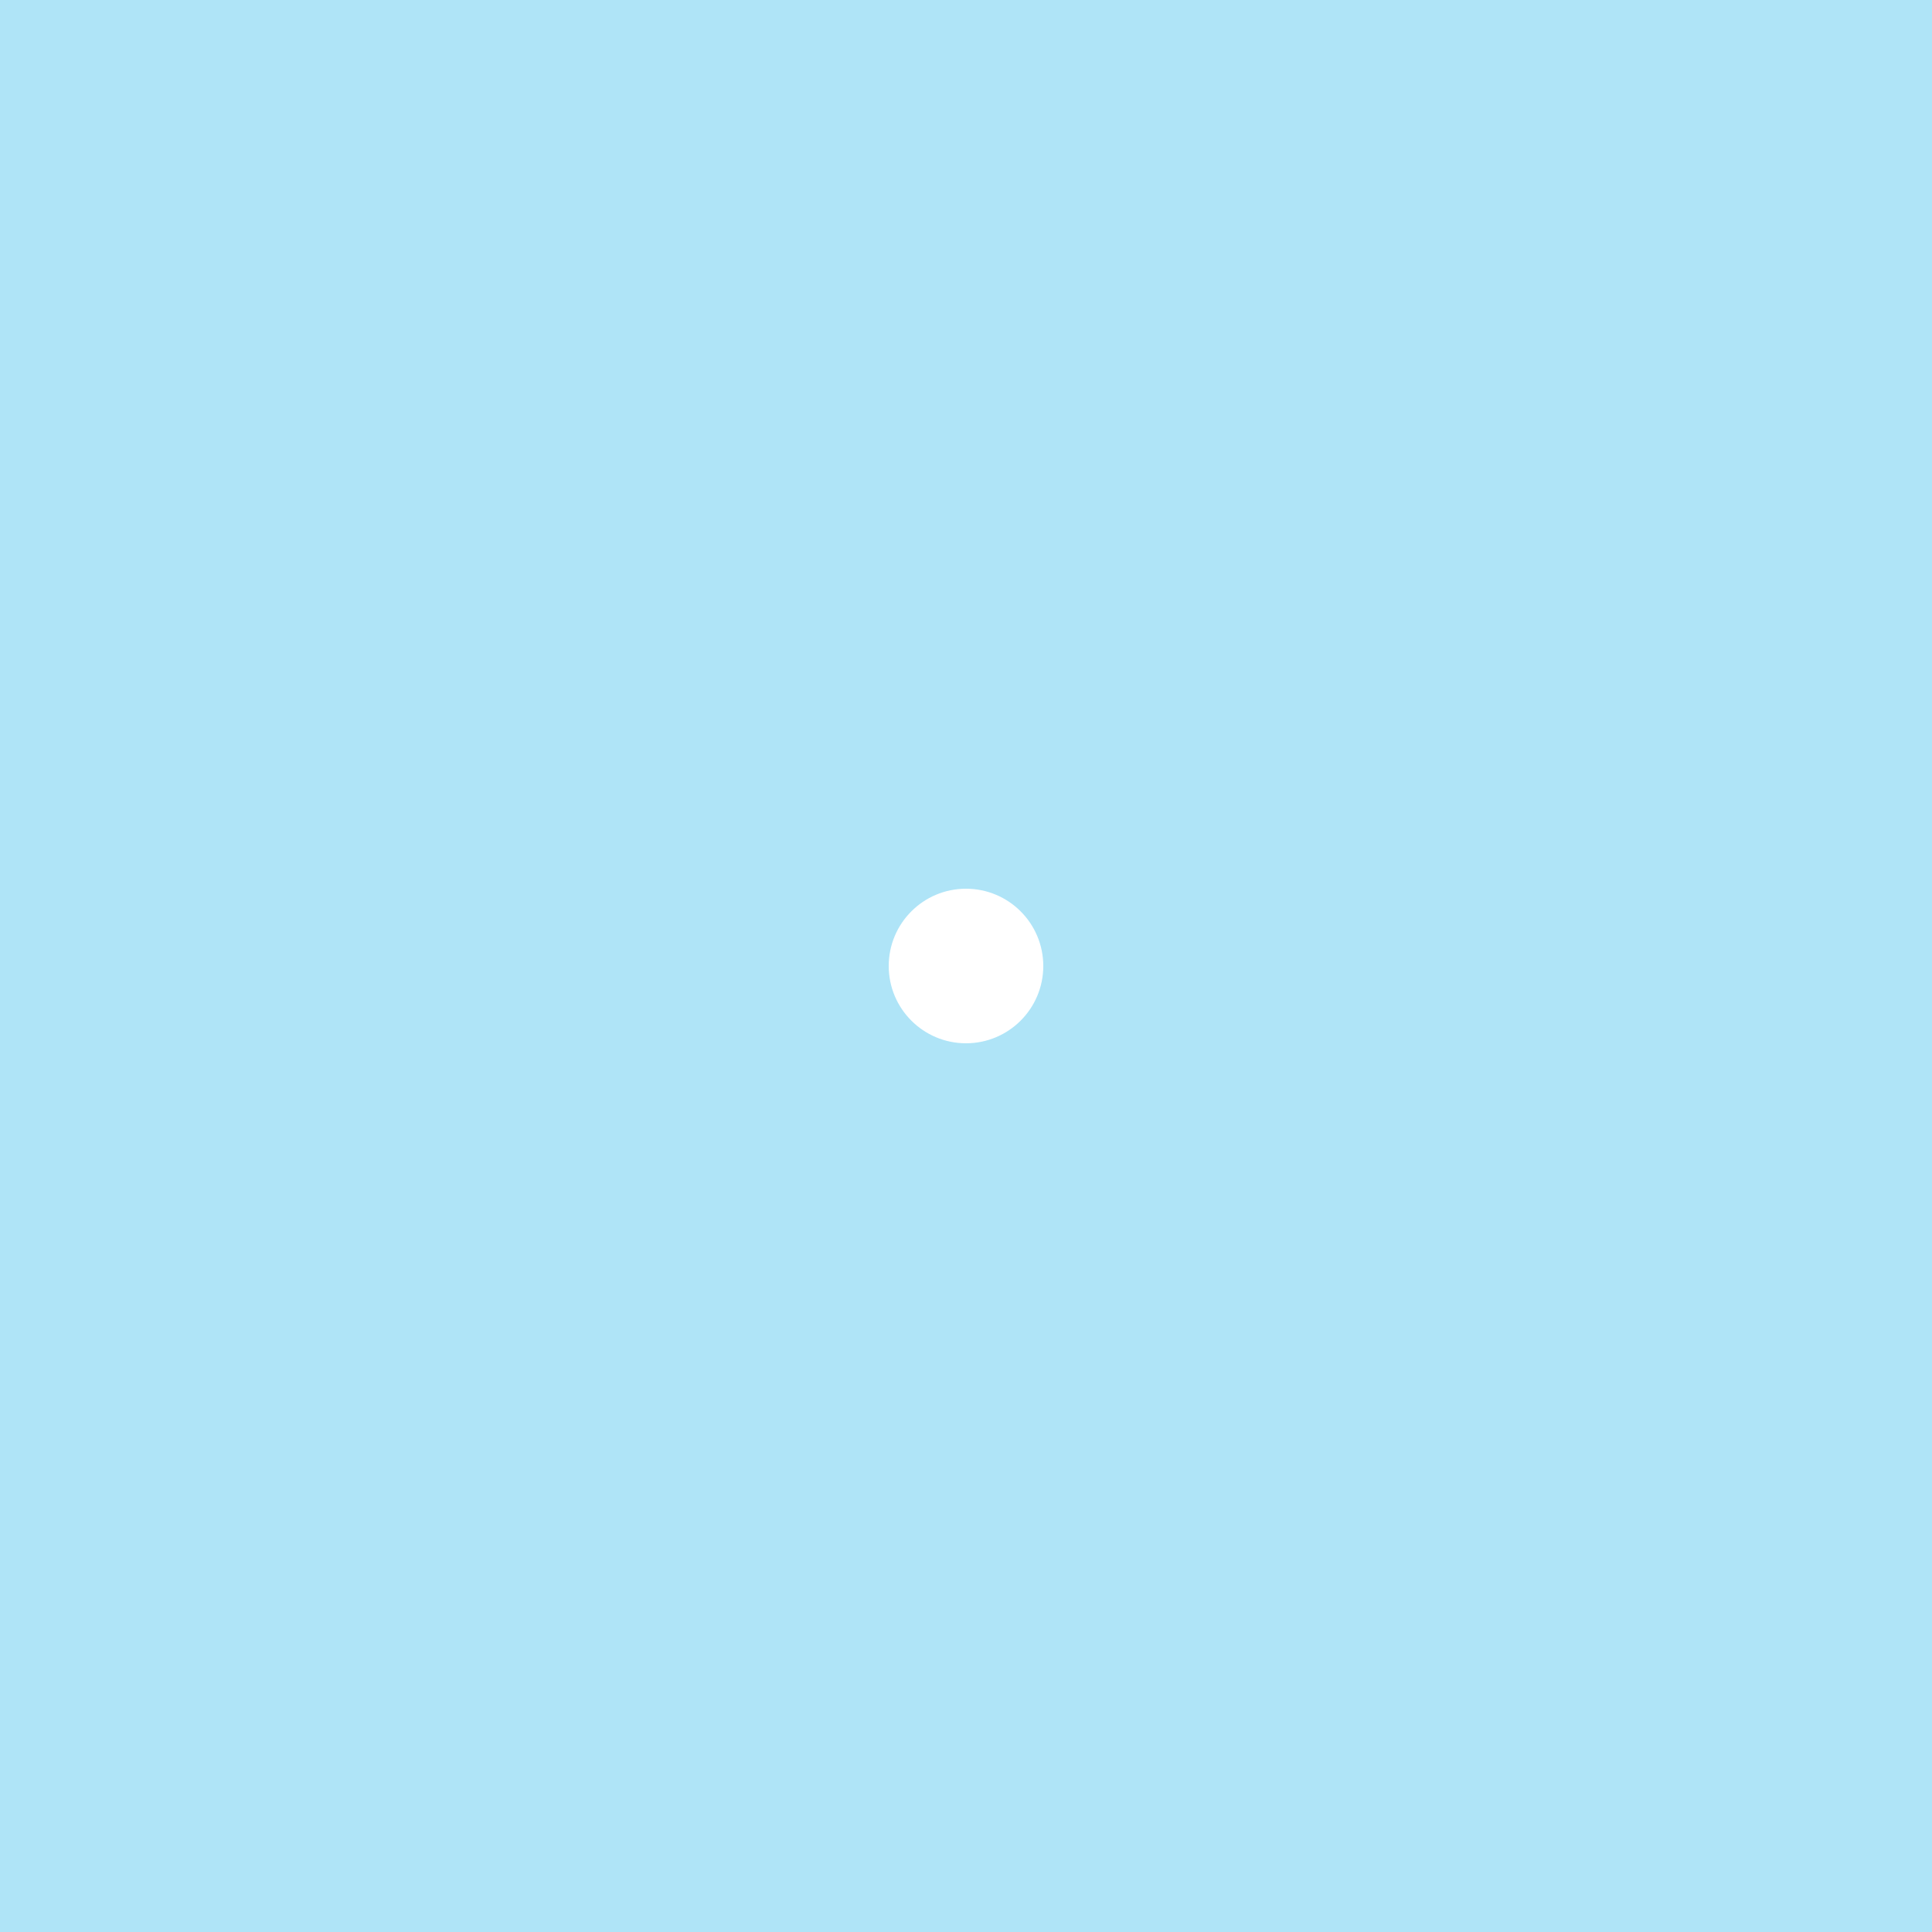
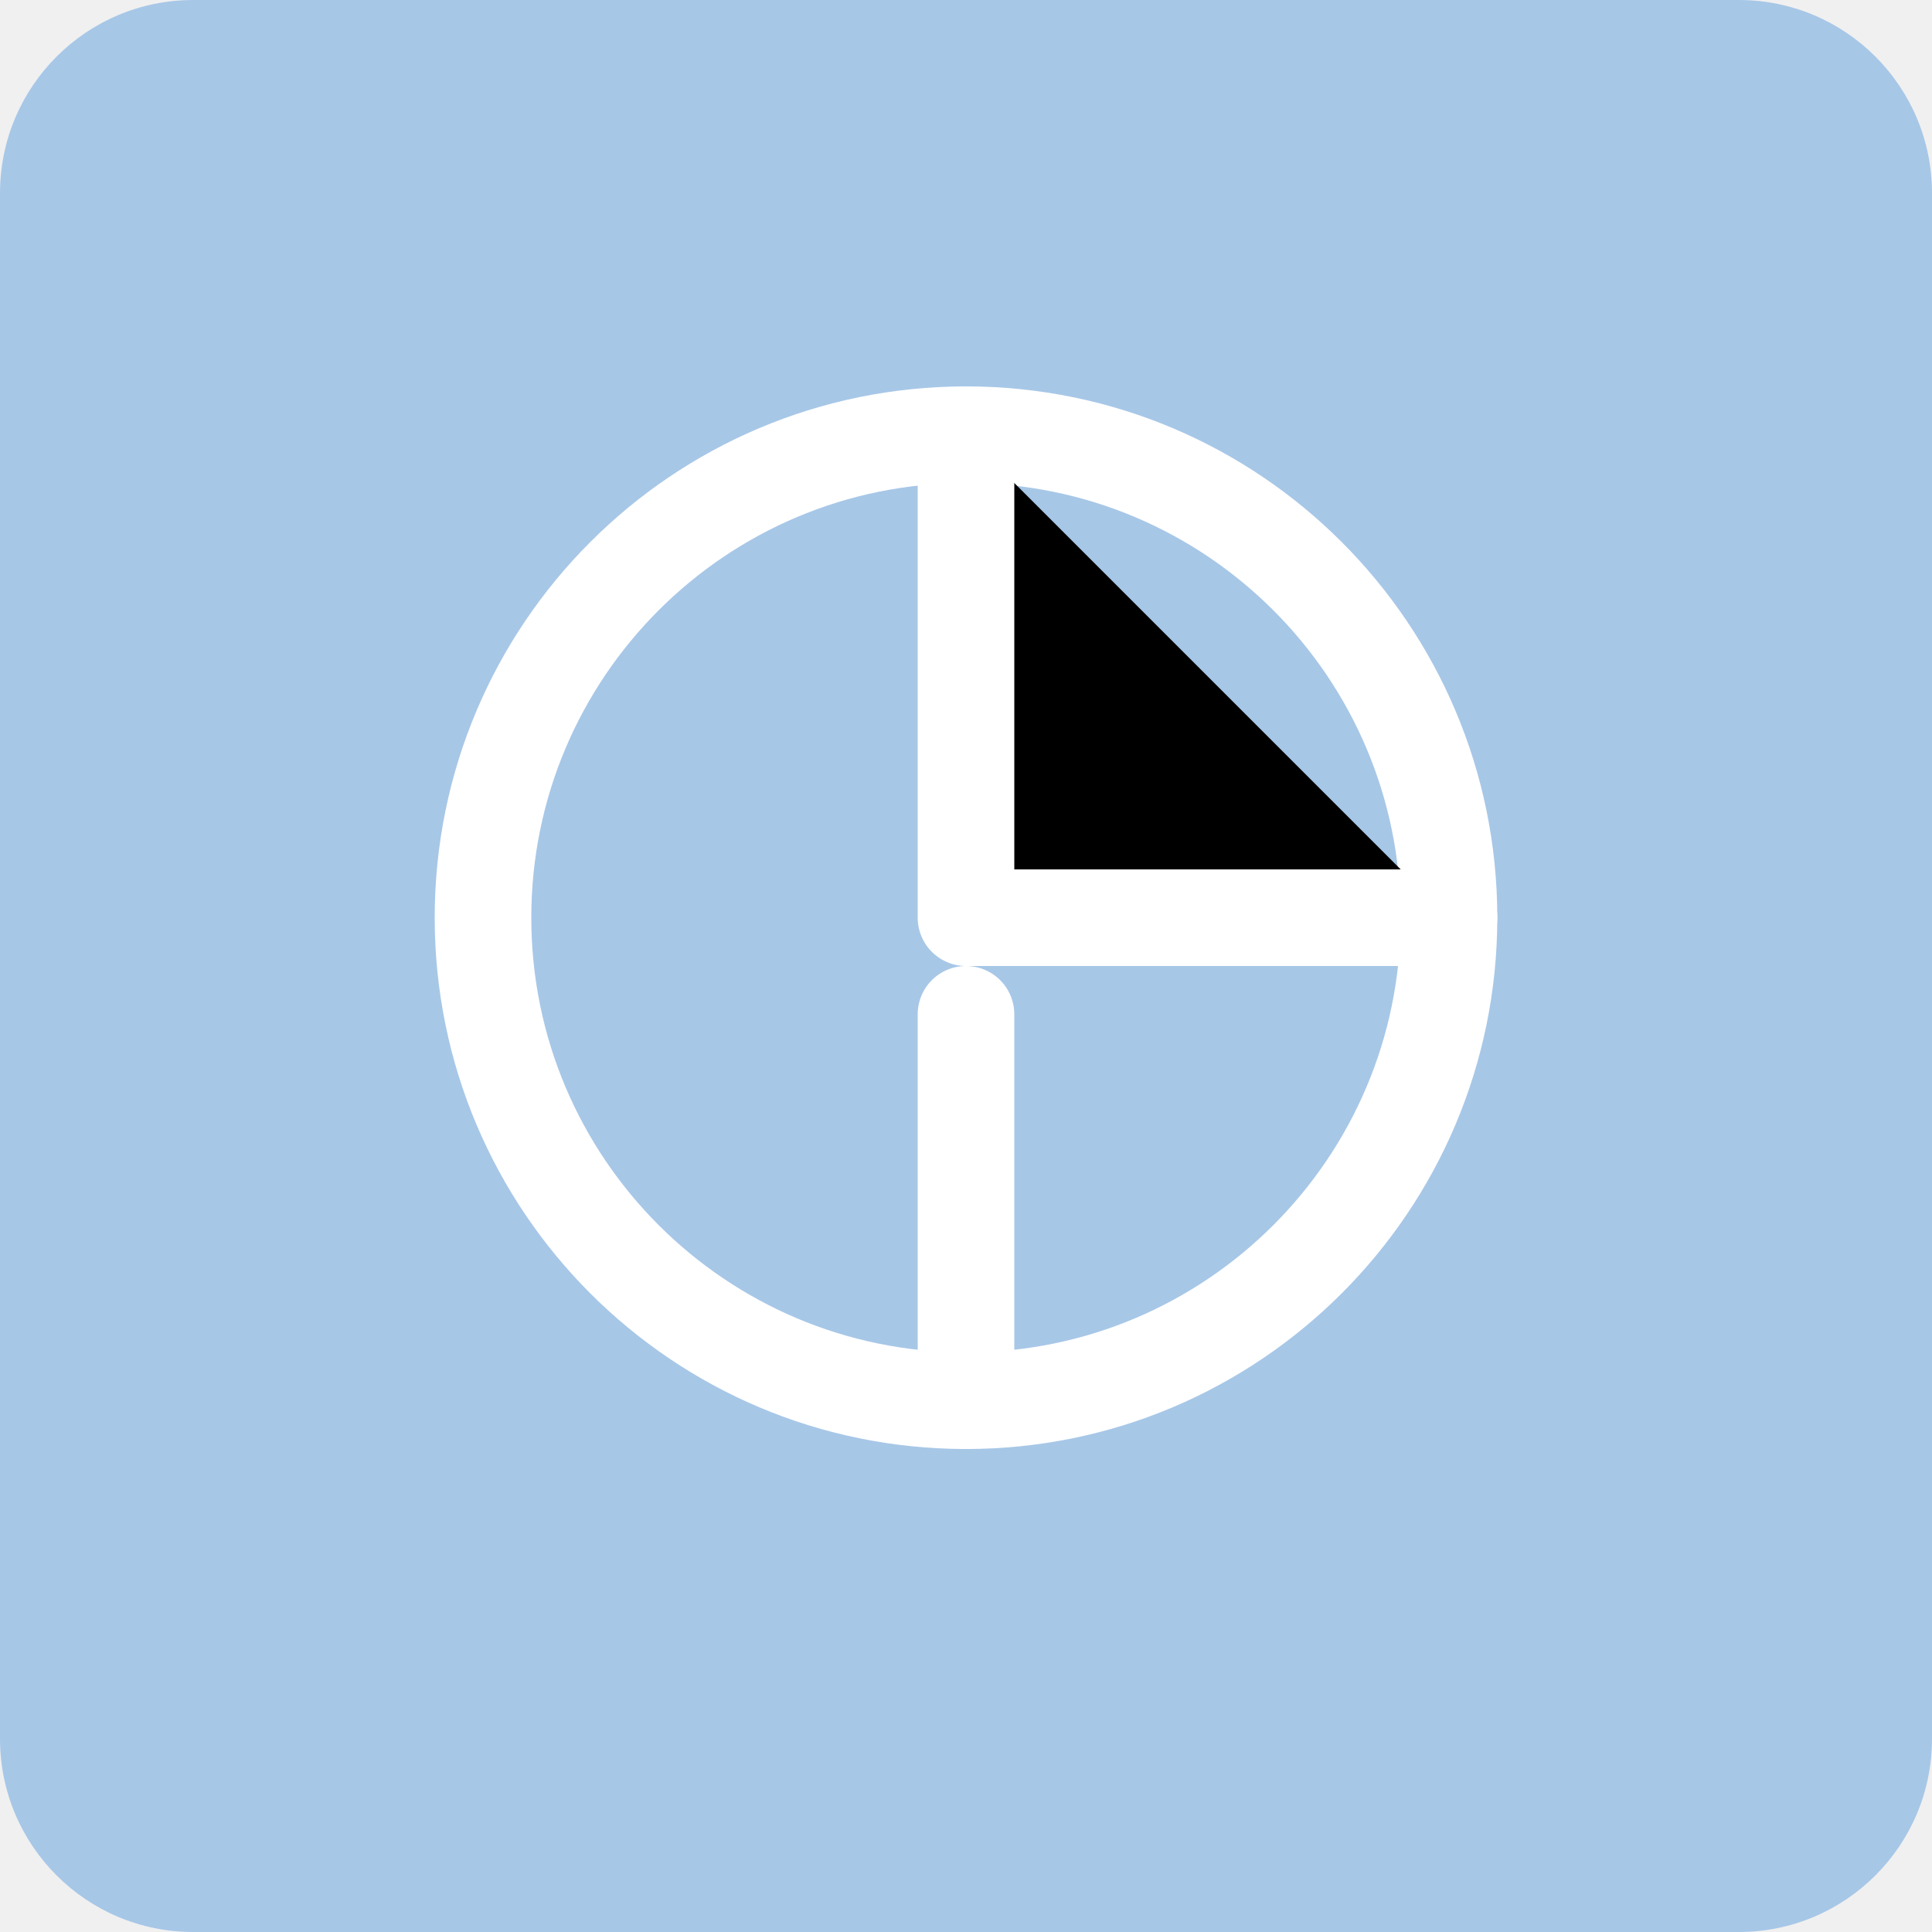
- <svg xmlns="http://www.w3.org/2000/svg" width="100" height="100" viewBox="0 0 100 100">
-   <rect width="100" height="100" fill="#afe4f7" />
-   <path d="M50 10             a40 40 0 1 0 0 0            M50 10            a5 5 0 1 1 0 0z" fill="none" stroke="#ffffff" stroke-width="8" />
-   <circle cx="50" cy="50" r="4" fill="#ffffff" />
+ <svg xmlns="http://www.w3.org/2000/svg" width="200" height="200">
+   <rect width="200" height="200" rx="20" ry="20" fill="#A7C7E7" />
+   <g transform="translate(50, 45)">
+     <circle cx="50" cy="50" r="50" fill="none" stroke="white" stroke-width="10" />
+     <path d="M50,0 L50,50 L100,50" stroke="white" stroke-width="10" stroke-linecap="round" stroke-linejoin="round" />
+     <path d="M50,100 L50,60" stroke="white" stroke-width="10" stroke-linecap="round" />
+   </g>
</svg>
